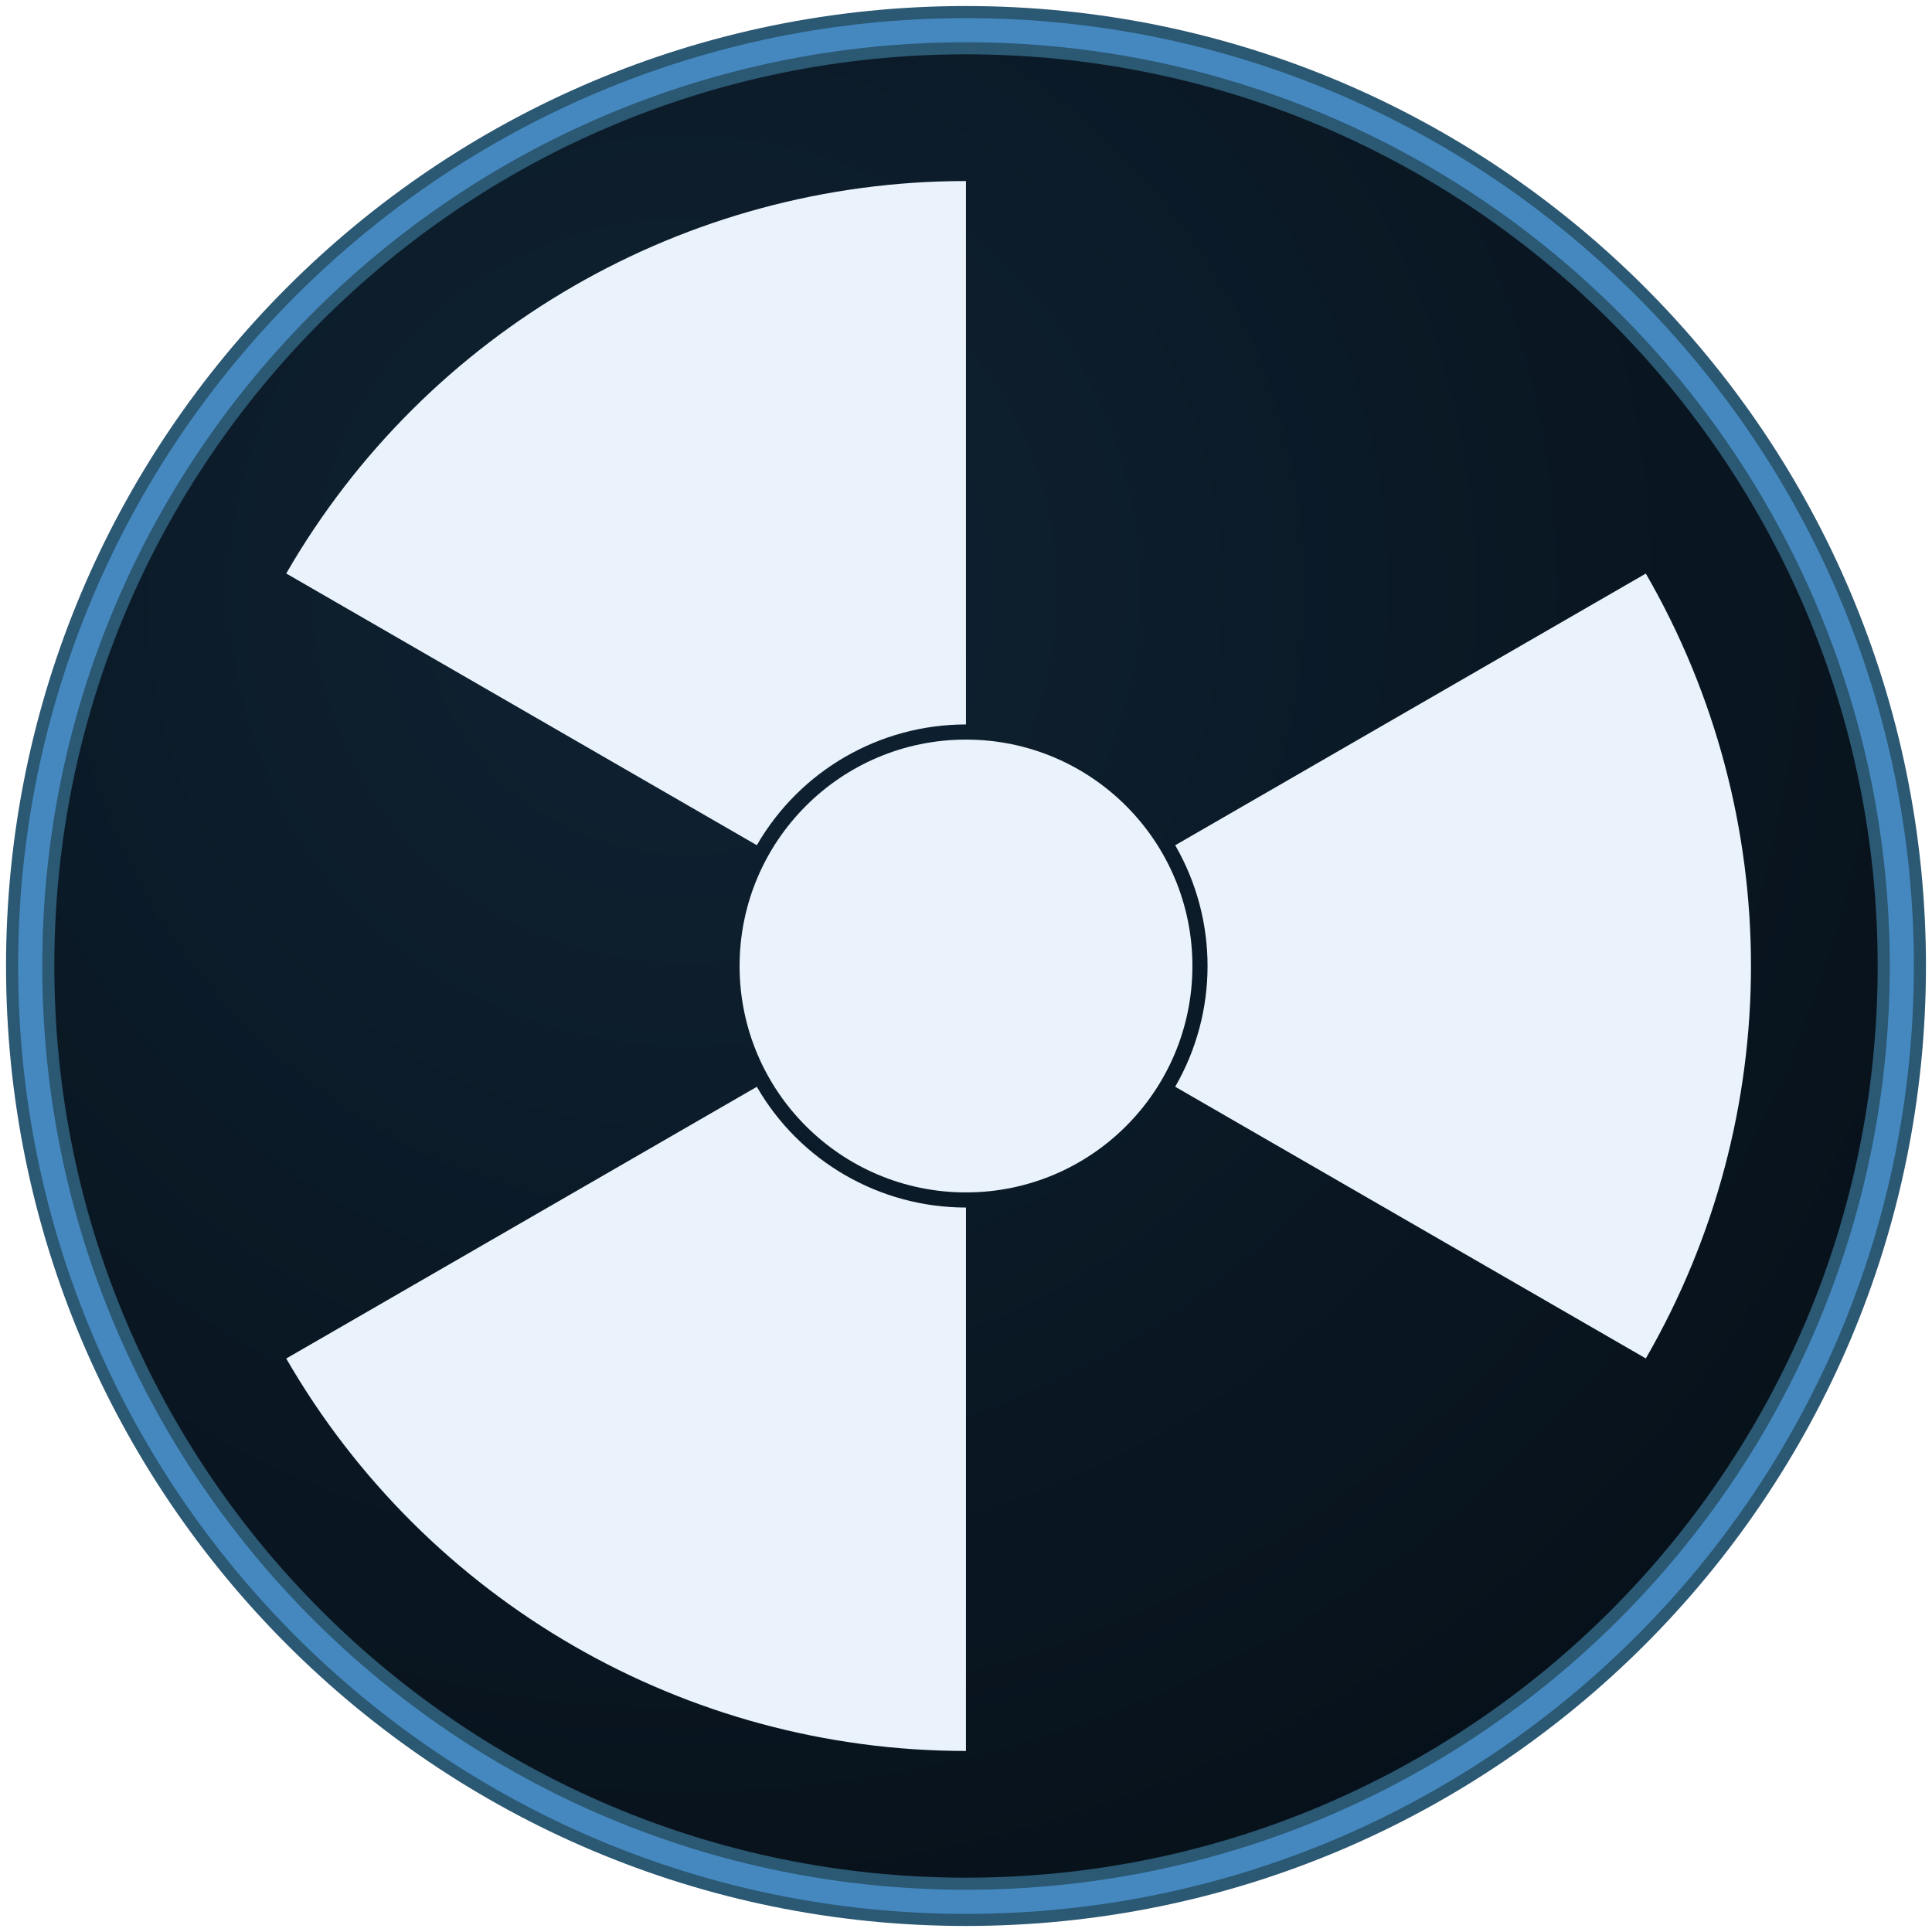
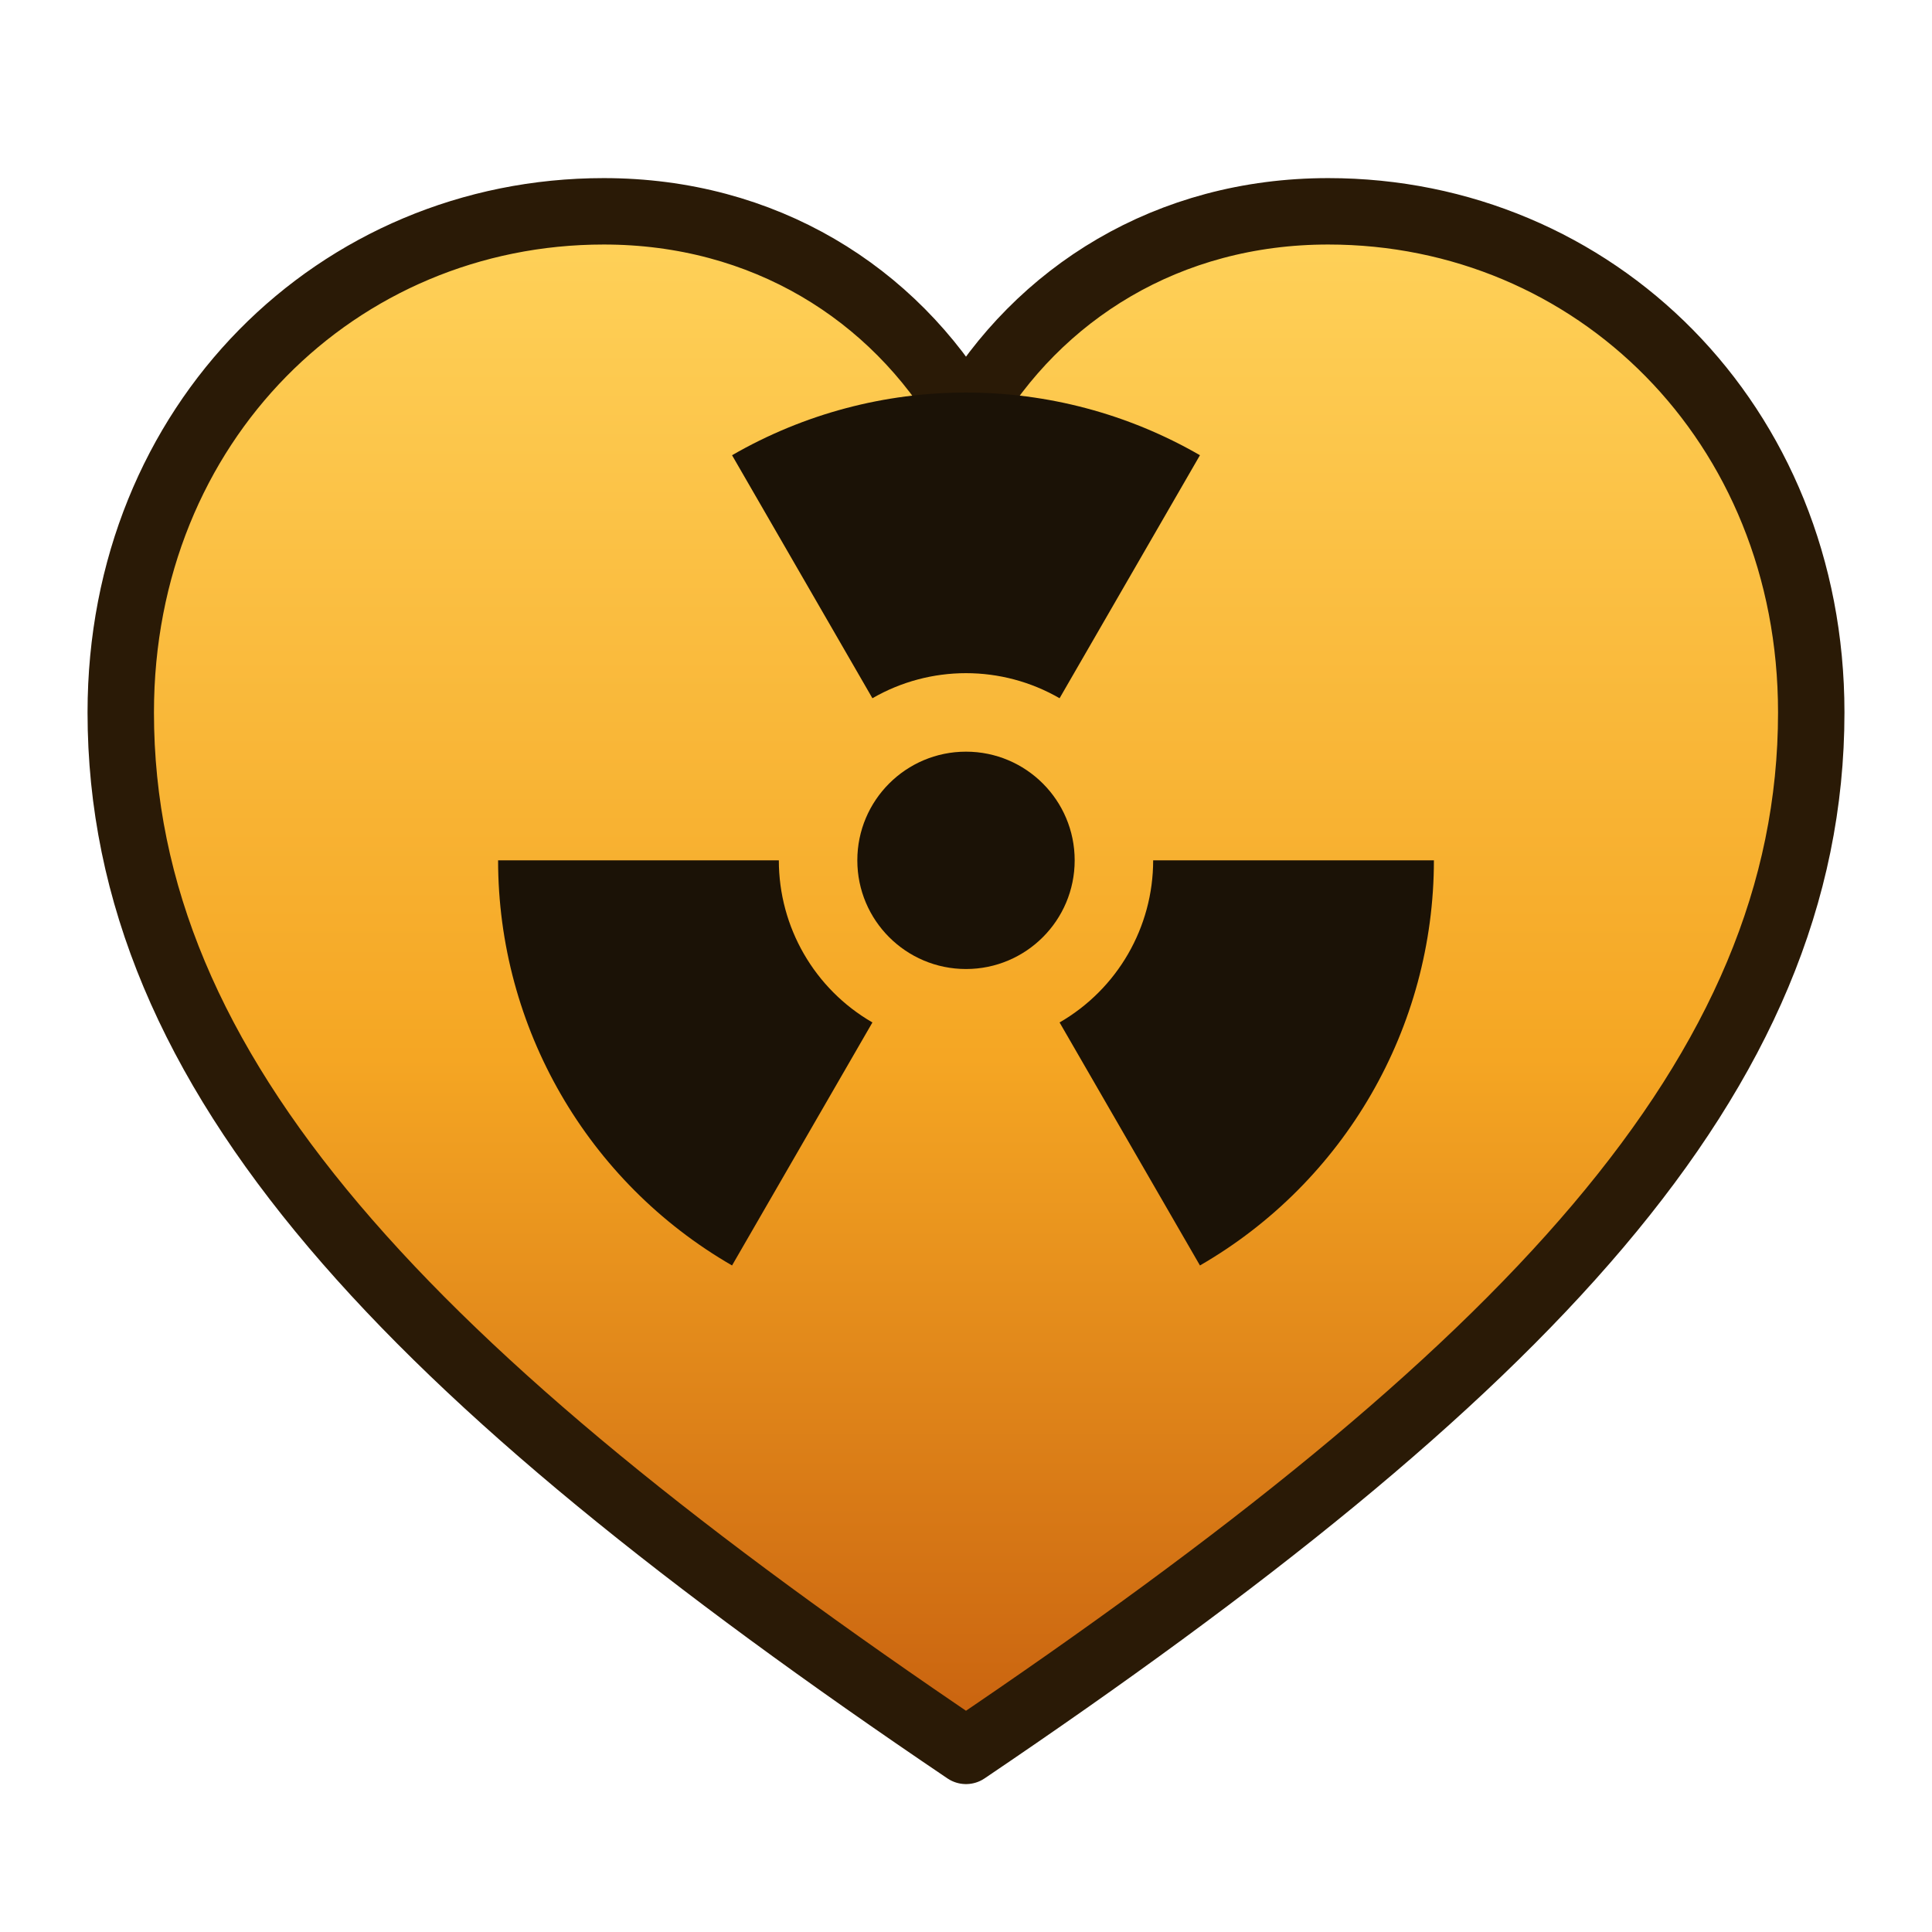
<svg xmlns="http://www.w3.org/2000/svg" viewBox="0 0 64 64">
  <defs>
-     <radialGradient id="bg" cx="35%" cy="30%" r="75%">
-       <stop offset="0%" stop-color="#0f2233" />
-       <stop offset="100%" stop-color="#07111a" />
-     </radialGradient>
+     <linearGradient id="g" x1="0" y1="0" x2="0" y2="1">
+       <stop offset="0" stop-color="#ffd25a" />
+       <stop offset=".55" stop-color="#f5a623" />
+       <stop offset="1" stop-color="#c8610f" />
+     </linearGradient>
  </defs>
-   <circle cx="32" cy="32" r="31" fill="url(#bg)" stroke="#2b5872" stroke-width="1.6" />
-   <g fill="#eaf3fc">
-     <circle cx="32" cy="32" r="7.5" />
-     <path d="M38.93 28 L54.52 19 A26 26 0 0 1 54.52 45 L38.93 36 A8 8 0 0 0 38.93 28 Z" transform="rotate(0 32 32)" />
-     <path d="M38.93 28 L54.52 19 A26 26 0 0 1 54.52 45 L38.93 36 A8 8 0 0 0 38.93 28 Z" transform="rotate(120 32 32)" />
-     <path d="M38.93 28 L54.52 19 A26 26 0 0 1 54.52 45 L38.93 36 A8 8 0 0 0 38.93 28 Z" transform="rotate(240 32 32)" />
+   <path d="M32 58C13.5 45.5 4 35.6 4 23.6 4 14 11.2 7 20 7c5.3 0 9.6 2.7 12 6.8C34.4 9.7 38.7 7 44 7c8.8 0 16 7 16 16.6C60 35.6 50.5 45.5 32 58Z" fill="url(#g)" stroke="#2a1a06" stroke-width="2.2" stroke-linejoin="round" />
+   <g fill="#1b1206">
+     <circle cx="32" cy="28.5" r="3.6" />
+     <path d="M28.90 23.13L24.25 15.08A15.5 15.5 0 0 1 39.75 15.08L35.10 23.13A6.2 6.2 0 0 0 28.90 23.13ZM38.20 28.50L47.50 28.50A15.5 15.5 0 0 1 39.75 41.92L35.10 33.87A6.2 6.2 0 0 0 38.20 28.50ZM28.90 33.87L24.25 41.92A15.5 15.5 0 0 1 16.50 28.50L25.80 28.50A6.2 6.2 0 0 0 28.90 33.87Z" />
  </g>
-   <circle cx="32" cy="32" r="31" fill="none" stroke="#5aaeff" stroke-width="0.8" opacity=".55" />
</svg>
